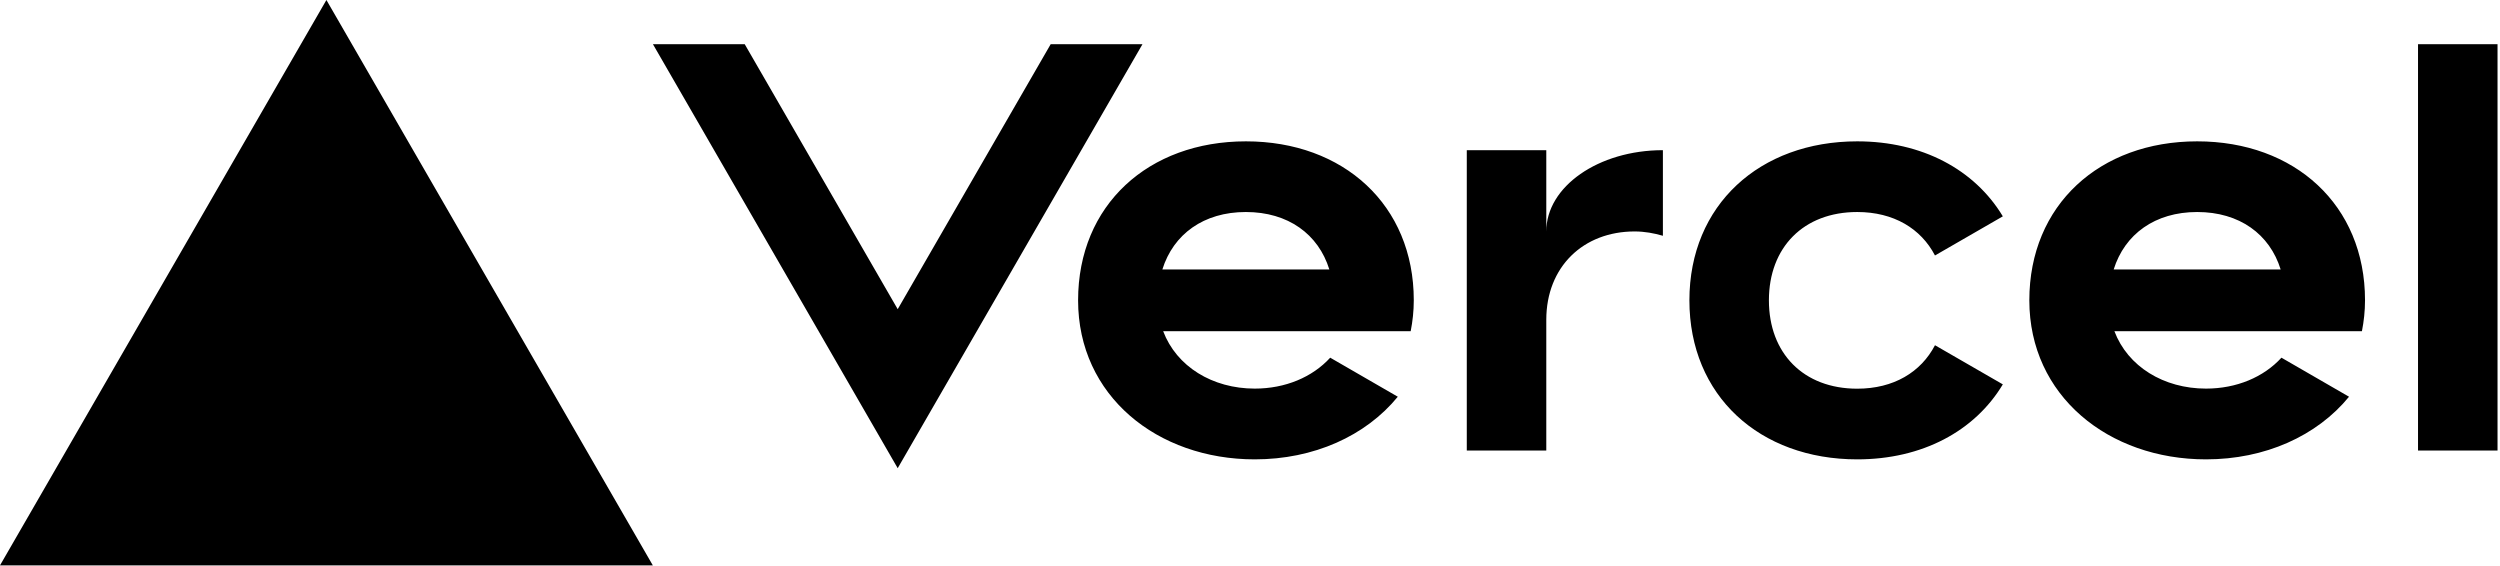
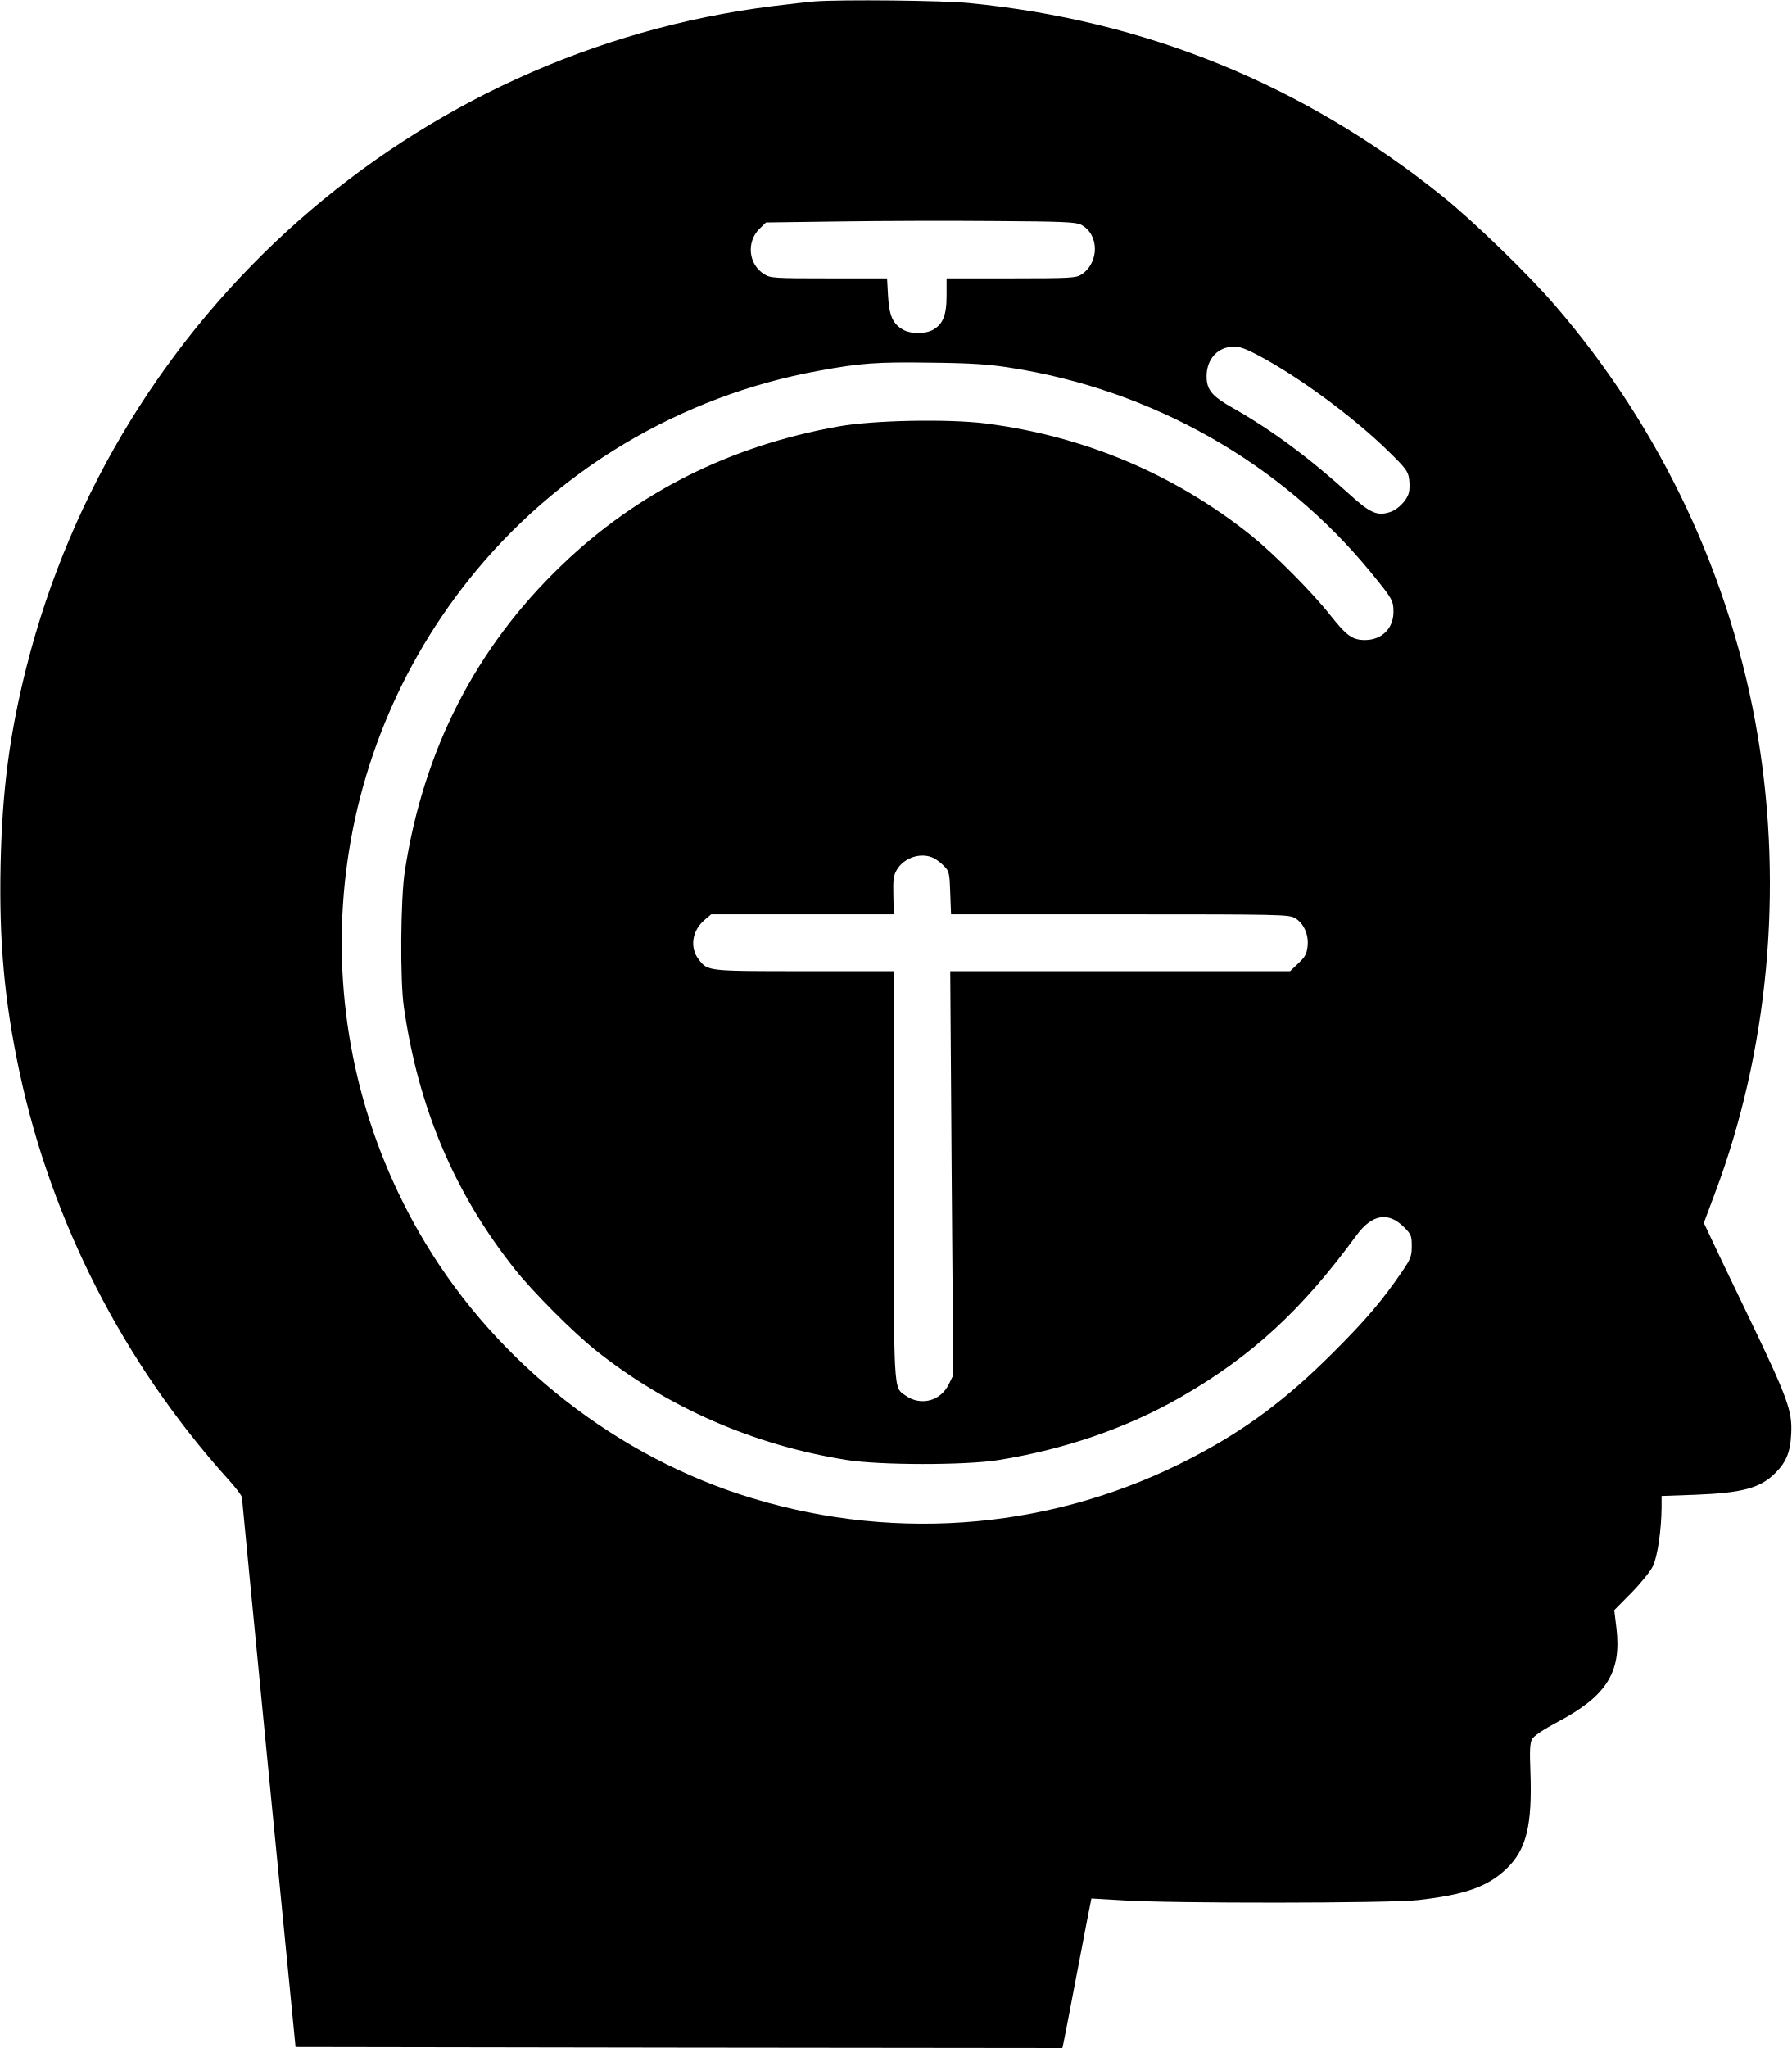
- <svg xmlns="http://www.w3.org/2000/svg" width="283" height="64" viewBox="0 0 283 64" fill="none">
-   <path d="M141.04 16c-11.04 0-19 7.2-19 18s8.96 18 20 18c6.67 0 12.55-2.64 16.19-7.09l-7.65-4.42c-2.02 2.21-5.09 3.5-8.54 3.5-4.79 0-8.86-2.5-10.37-6.5h28.02c.22-1.12.35-2.28.35-3.5 0-10.79-7.96-17.99-19-17.99zm-9.46 14.5c1.25-3.99 4.67-6.5 9.45-6.5 4.79 0 8.21 2.51 9.45 6.5h-18.9zM248.72 16c-11.04 0-19 7.2-19 18s8.96 18 20 18c6.67 0 12.55-2.64 16.19-7.09l-7.65-4.42c-2.02 2.21-5.09 3.5-8.54 3.5-4.79 0-8.86-2.5-10.37-6.5h28.02c.22-1.12.35-2.28.35-3.5 0-10.79-7.96-17.99-19-17.99zm-9.45 14.5c1.25-3.99 4.67-6.5 9.45-6.5 4.79 0 8.21 2.51 9.45 6.5h-18.9zM200.24 34c0 6 3.92 10 10 10 4.12 0 7.21-1.87 8.8-4.92l7.68 4.43c-3.18 5.3-9.14 8.49-16.48 8.49-11.05 0-19-7.2-19-18s7.96-18 19-18c7.34 0 13.29 3.19 16.48 8.49l-7.68 4.43c-1.59-3.05-4.68-4.92-8.8-4.92-6.07 0-10 4-10 10zm82.48-29v46h-9V5h9zM36.95 0L73.9 64H0L36.95 0zm92.38 5l-27.71 48L73.91 5H84.3l17.32 30 17.32-30h10.39zm58.91 12v9.69c-1-.29-2.06-.49-3.2-.49-5.81 0-10 4-10 10V51h-9V17h9v9.2c0-5.08 5.91-9.2 13.2-9.2z" fill="#000" />
+ <svg xmlns="http://www.w3.org/2000/svg" version="1.0" width="882pt" height="1008pt" viewBox="0 0 882 1008" preserveAspectRatio="xMidYMid meet">
+   <g transform="translate(0,1008) scale(0.1,-0.1)" fill="#000000" stroke="none">
+     <path d="M4010 10073 c-25 -2 -117 -12 -205 -23 -1772 -222 -3234 -1515 -3674 -3250 -84 -333 -120 -607 -128 -975 -8 -380 19 -675 93 -1021 157 -737 513 -1432 1022 -1999 40 -43 72 -86 73 -95 0 -8 60 -620 132 -1360 l132 -1345 1887 -3 1888 -2 5 22 c3 13 35 178 71 368 36 189 66 345 67 346 1 0 70 -4 152 -9 230 -16 1315 -15 1455 1 231 26 342 65 435 153 100 95 129 214 119 484 -4 98 -2 136 8 155 9 16 55 47 128 86 239 126 313 244 288 458 l-11 91 84 85 c46 47 94 106 106 131 23 47 42 178 43 290 l0 56 168 6 c230 9 318 33 392 107 53 53 74 103 78 192 6 114 -16 174 -210 578 -94 195 -182 379 -195 408 l-25 53 55 147 c262 697 336 1494 211 2247 -129 778 -477 1517 -997 2120 -131 153 -408 421 -557 540 -684 549 -1460 865 -2330 950 -132 13 -628 18 -760 8z m1312 -1099 c90 -47 91 -186 2 -245 -27 -17 -52 -19 -346 -19 l-318 0 0 -86 c0 -98 -19 -142 -70 -169 -37 -19 -103 -19 -140 0 -53 28 -72 67 -78 166 l-5 89 -286 0 c-266 0 -288 1 -318 20 -79 48 -90 160 -23 225 l31 30 367 5 c202 3 544 4 761 2 327 -2 399 -5 423 -18z m878 -646 c194 -103 461 -299 633 -467 87 -85 99 -101 104 -138 3 -23 3 -53 -1 -67 -9 -38 -53 -83 -92 -96 -62 -21 -98 -6 -196 83 -203 184 -385 319 -577 428 -105 59 -131 90 -131 157 0 72 40 128 102 142 46 10 72 4 158 -42z m-1232 -57 c703 -108 1340 -469 1783 -1011 103 -126 109 -136 109 -192 0 -81 -58 -138 -140 -138 -62 0 -90 20 -171 122 -91 115 -276 301 -389 392 -379 303 -823 490 -1309 552 -186 23 -554 16 -724 -15 -532 -95 -989 -324 -1363 -684 -422 -405 -679 -907 -771 -1504 -21 -136 -24 -536 -5 -668 71 -497 250 -920 549 -1295 86 -108 283 -306 393 -394 354 -283 783 -470 1240 -542 164 -26 577 -26 740 -1 328 52 636 158 900 309 353 203 597 428 868 798 76 104 157 118 234 40 35 -35 38 -42 38 -93 0 -50 -5 -63 -48 -126 -96 -141 -180 -240 -342 -401 -228 -228 -428 -377 -691 -514 -667 -349 -1440 -420 -2166 -200 -660 199 -1251 661 -1609 1256 -619 1027 -534 2326 214 3265 429 538 1041 904 1722 1028 207 38 285 44 555 40 189 -2 283 -8 383 -24z m-370 -2415 c15 -8 38 -26 52 -41 23 -24 25 -36 28 -131 l4 -104 831 0 c796 0 833 -1 863 -19 43 -26 68 -82 61 -140 -4 -37 -13 -52 -46 -83 l-40 -38 -837 0 -836 0 7 -994 8 -994 -22 -45 c-41 -84 -139 -109 -214 -55 -59 42 -57 -2 -57 1088 l0 1000 -440 0 c-478 0 -475 0 -519 56 -46 58 -35 141 25 194 l35 30 449 0 450 0 -2 93 c-2 77 1 99 17 126 37 62 122 88 183 57z" />
+   </g>
</svg>
